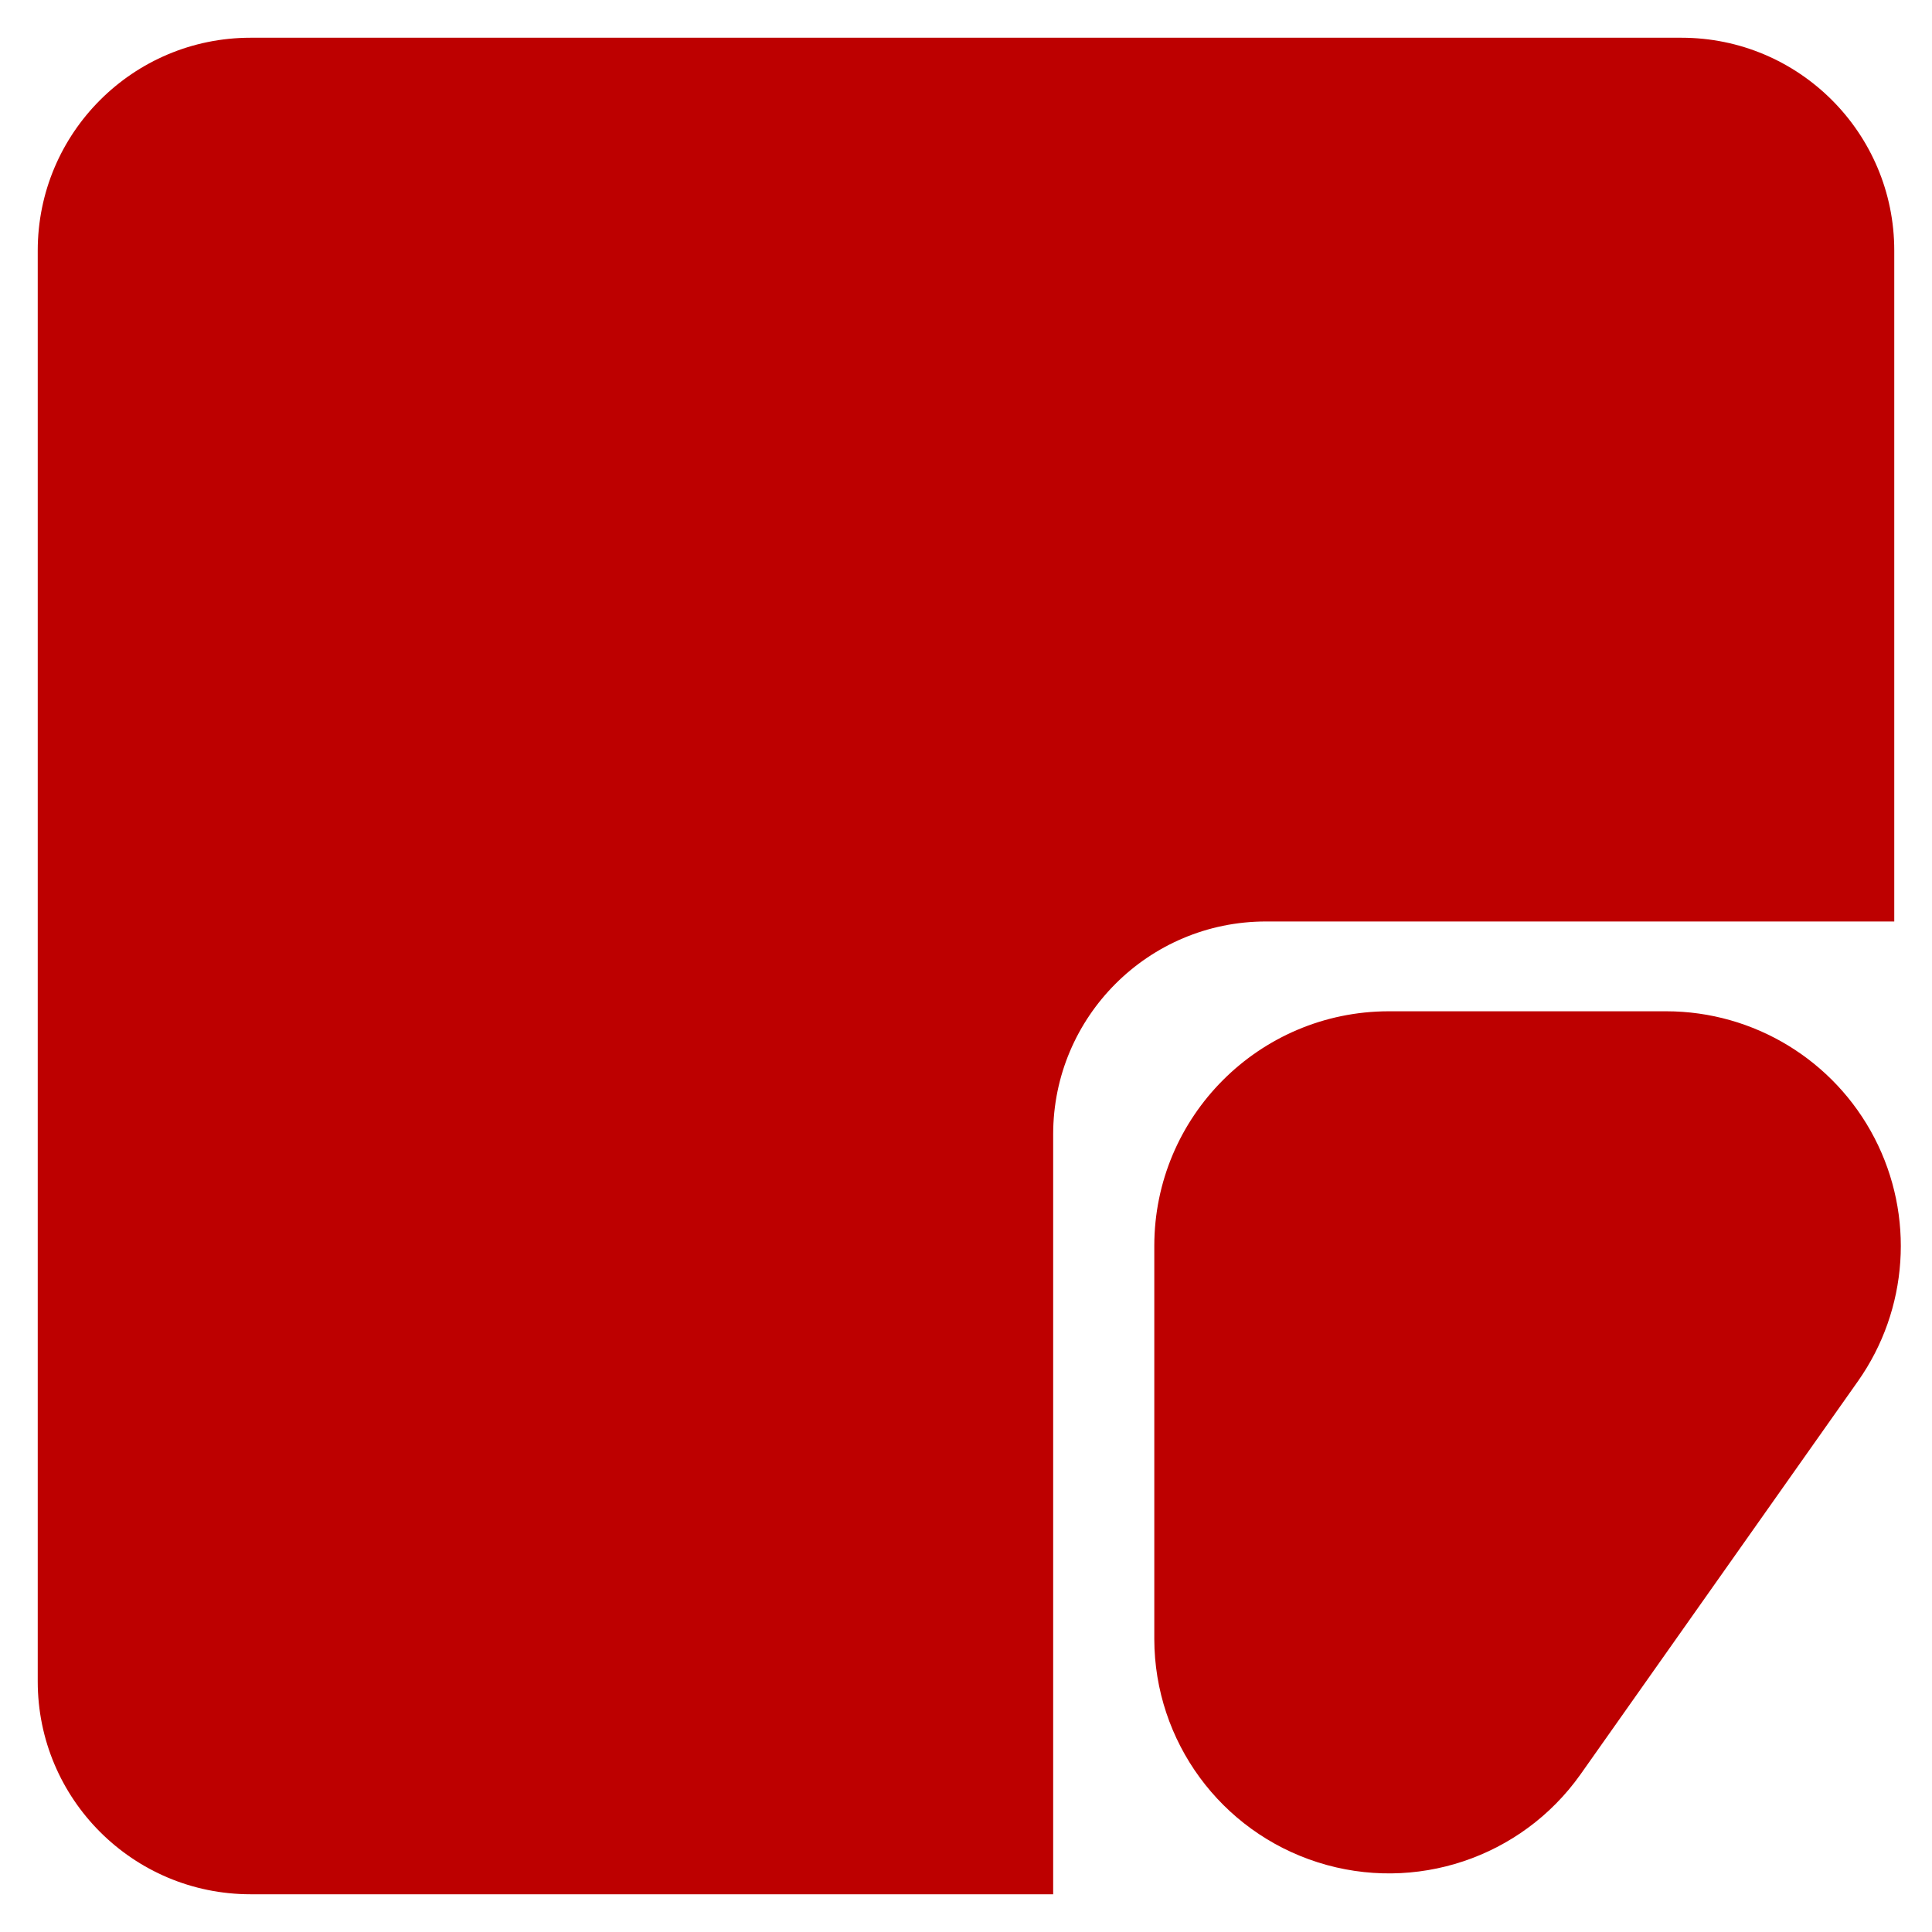
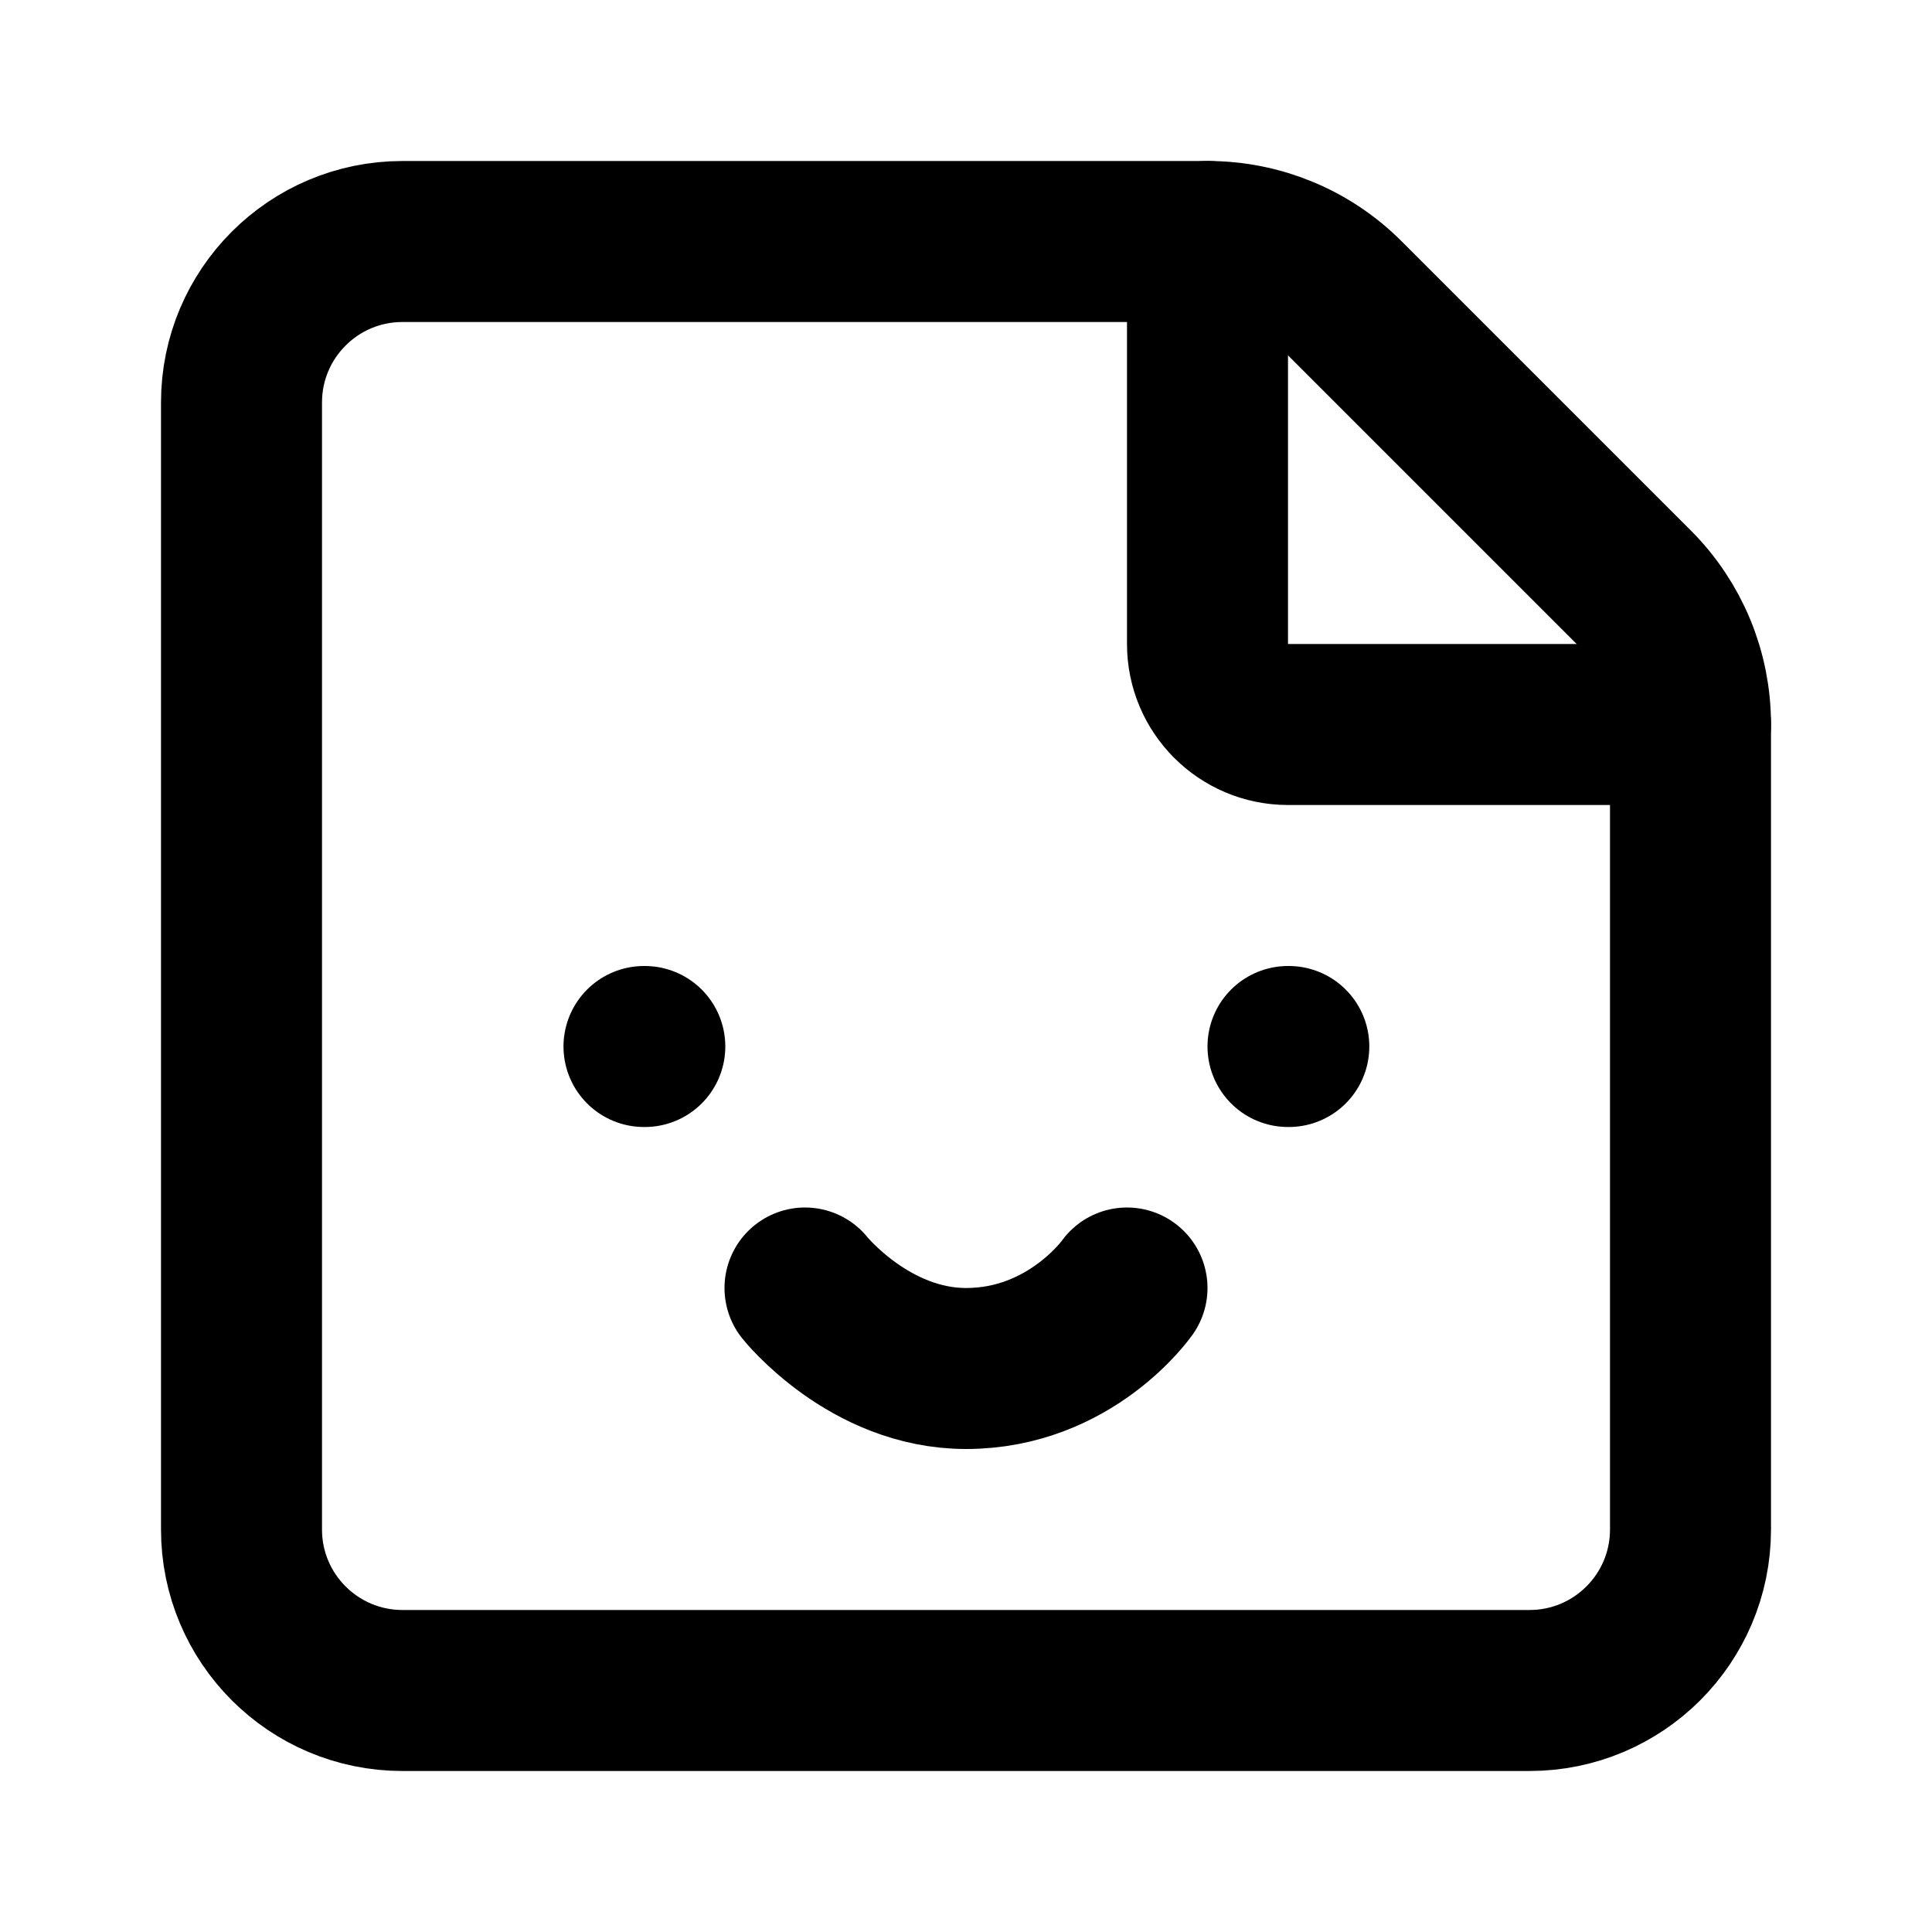
- <svg xmlns="http://www.w3.org/2000/svg" width="512" height="512">
-   <path d="M66.4 10A56.4 56.4 0 0 0 10 66.4v379.2A56.4 56.4 0 0 0 66.4 502h212.7V300.6a56.4 56.4 0 0 1 56.4-56.4H502V66.4A56.4 56.4 0 0 0 445.6 10Z" overflow="visible" fill="#bd0000" paint-order="stroke fill markers" />
-   <path d="M368 268a62.2 62.2 0 0 0-62.1 62.2v104.2a62.2 62.2 0 0 0 112.9 35.9L492.4 366a62.2 62.2 0 0 0-50.8-98z" overflow="visible" fill="#bd0000" paint-order="stroke fill markers" />
+ <svg xmlns="http://www.w3.org/2000/svg" width="24" height="24" viewBox="0 0 24 24">
+   <g fill="none" stroke="currentColor" stroke-linecap="round" stroke-linejoin="round" stroke-width="2">
+     <path d="M21 9a2.4 2.4 0 0 0-.706-1.706l-3.588-3.588A2.4 2.4 0 0 0 15 3H5a2 2 0 0 0-2 2v14a2 2 0 0 0 2 2h14a2 2 0 0 0 2-2z" />
+     <path d="M15 3v5a1 1 0 0 0 1 1h5M8 13h.01M16 13h.01M10 16s.8 1 2 1c1.3 0 2-1 2-1" />
+   </g>
</svg>
